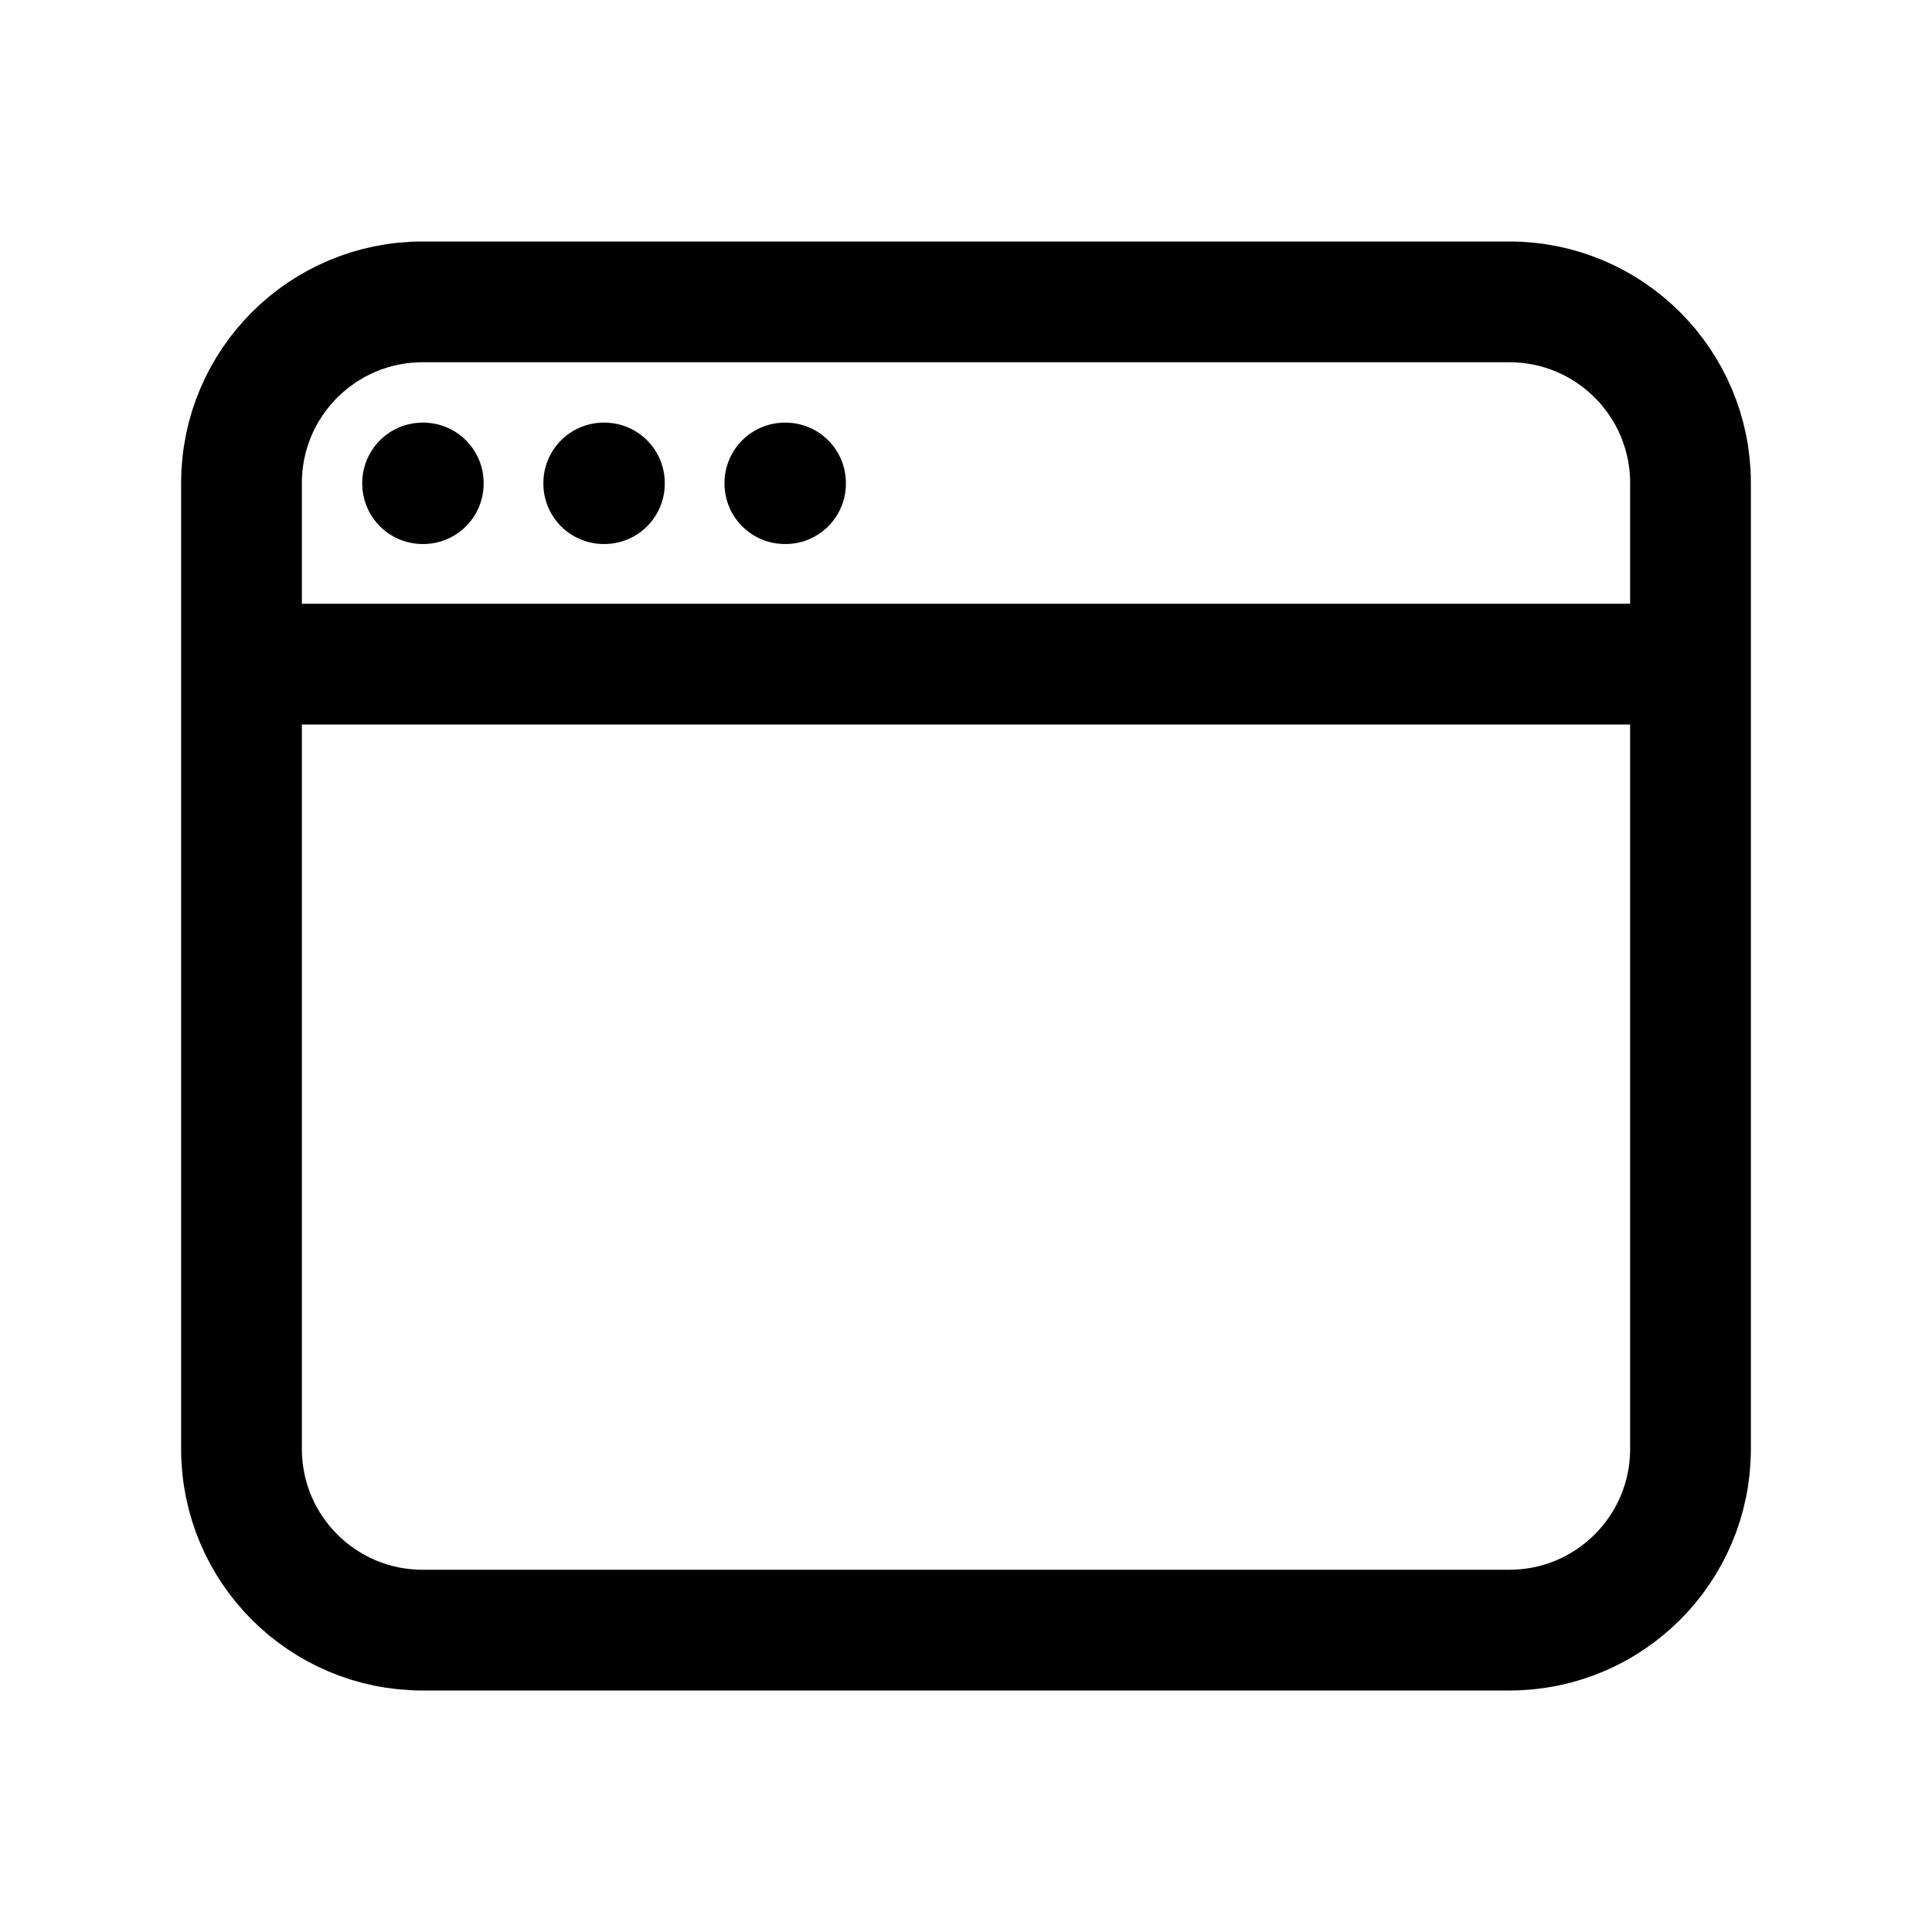
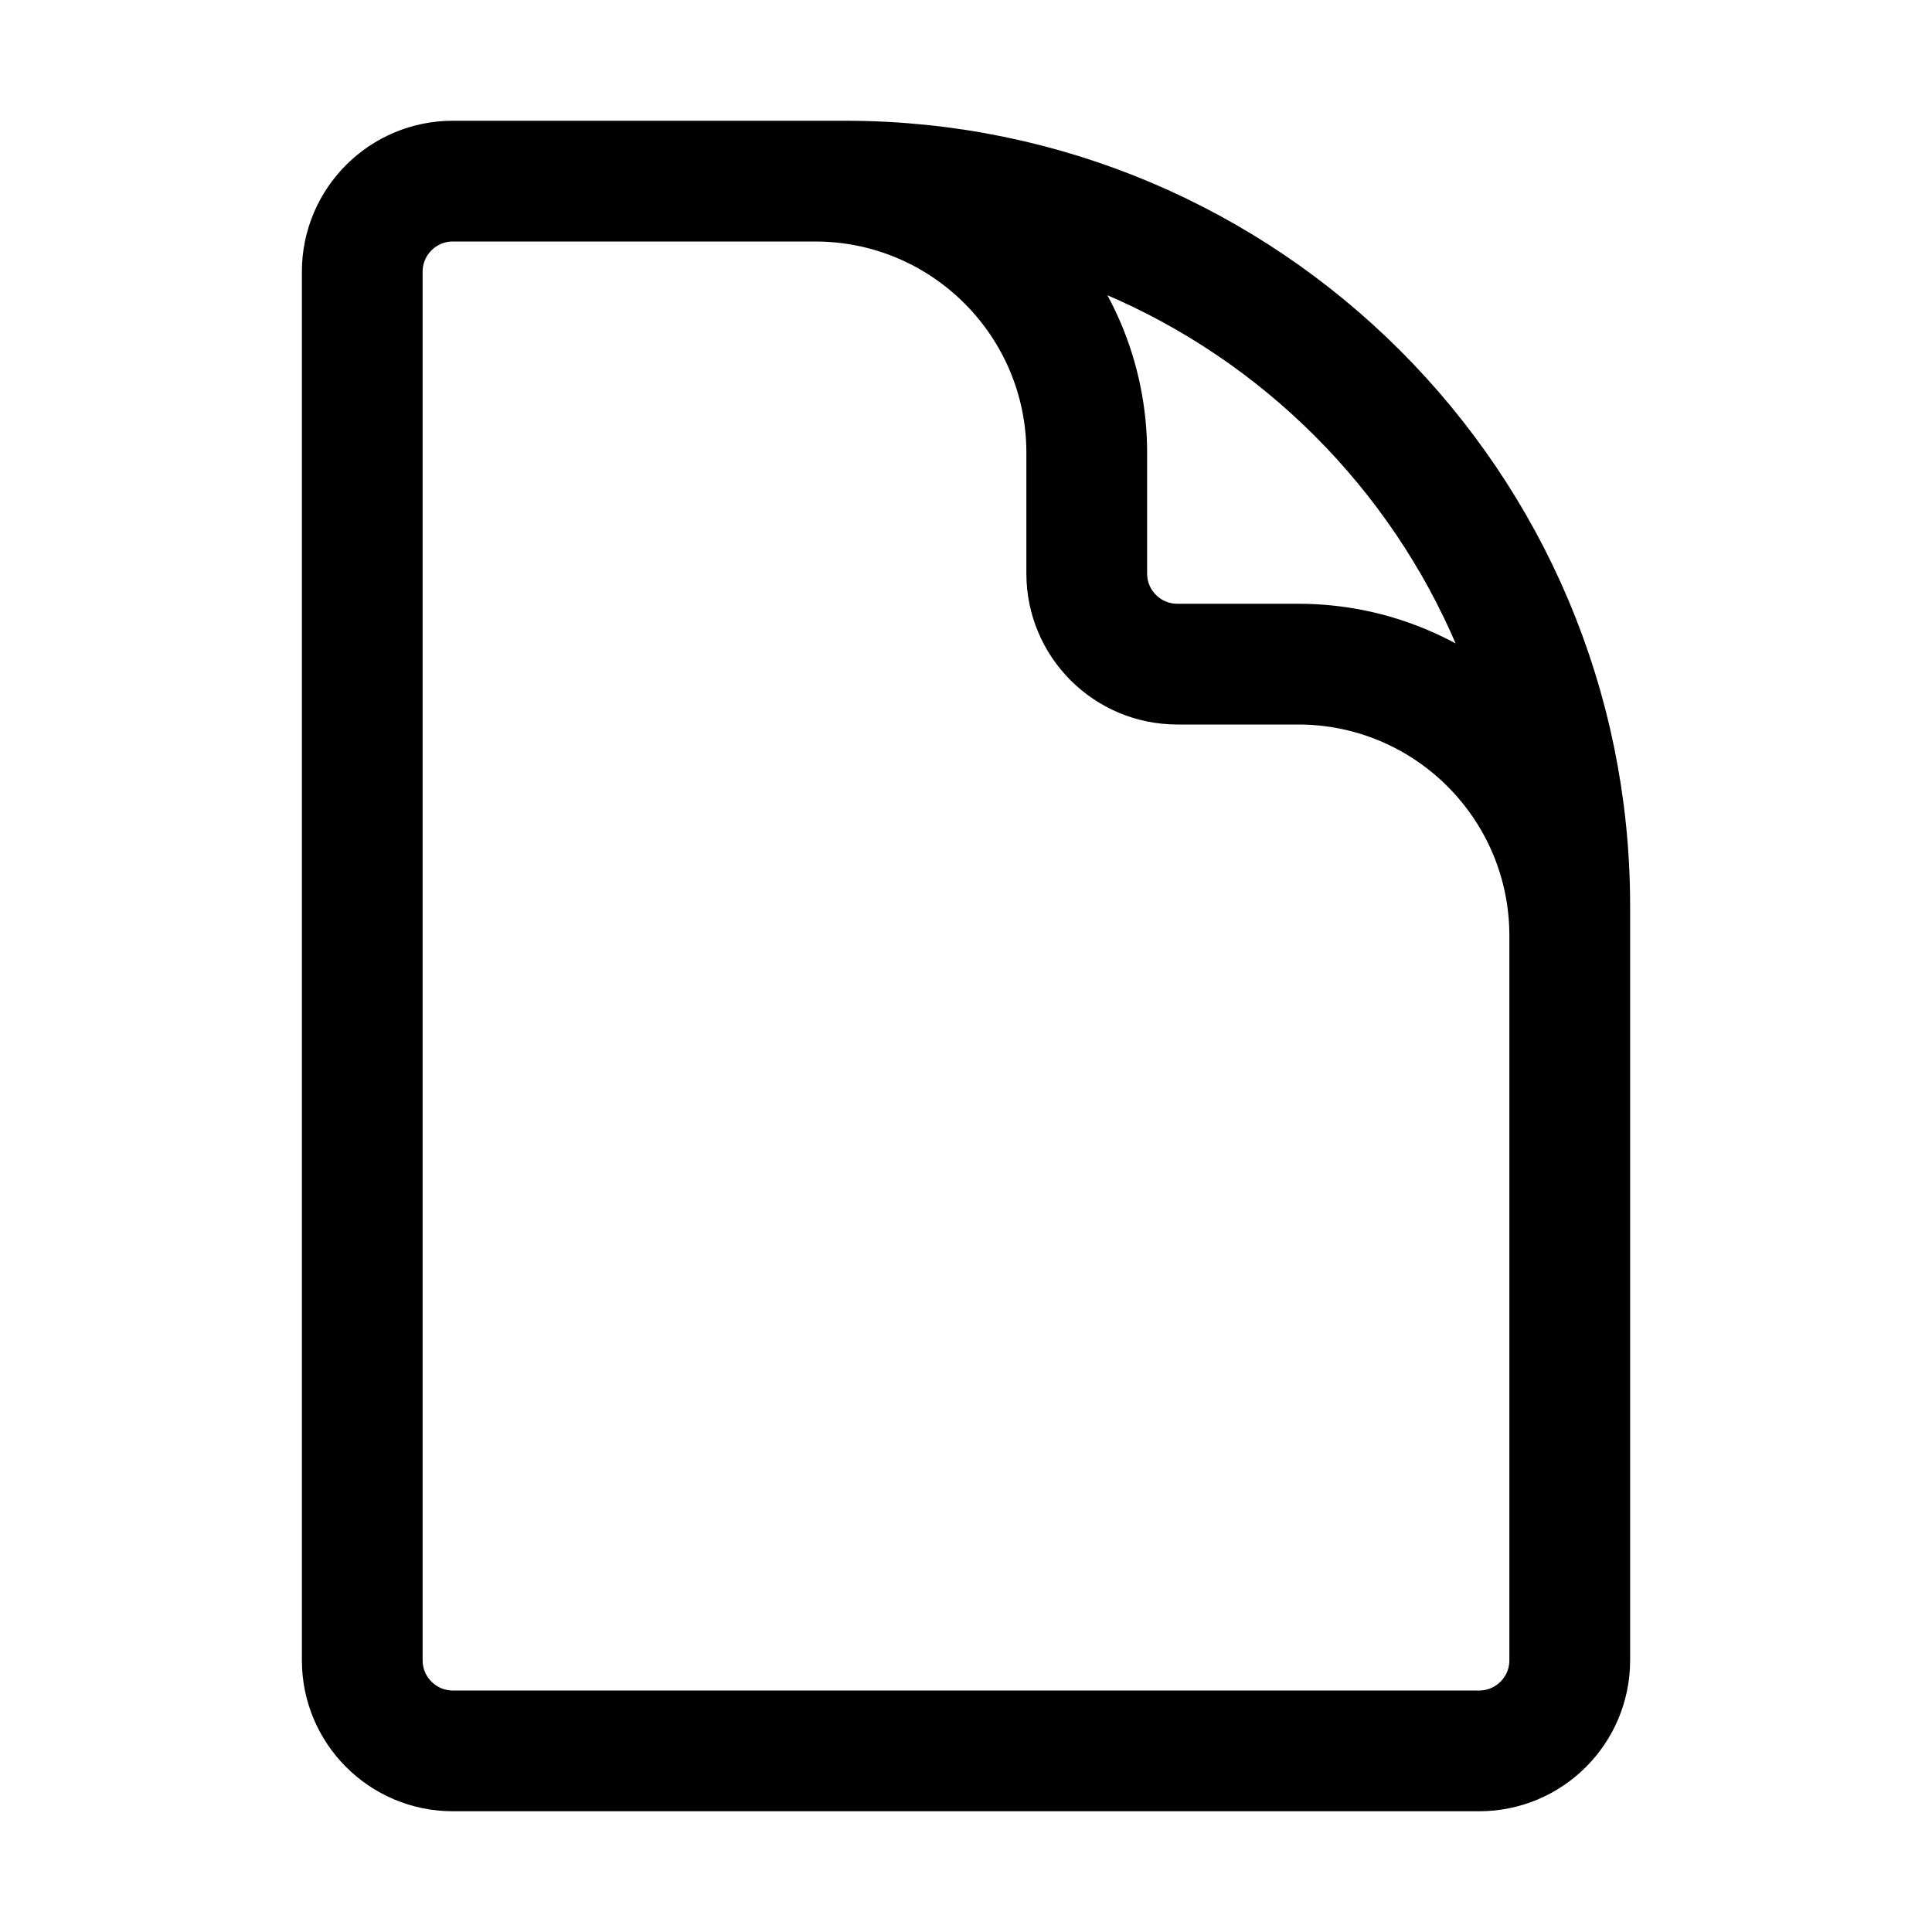
<svg xmlns="http://www.w3.org/2000/svg" fill="none" viewBox="0 0 24 24" stroke-width="1.5" stroke="currentColor" class="size-6">
-   <path stroke-linecap="round" stroke-linejoin="round" d="M3 8.25V18a2.25 2.25 0 0 0 2.25 2.25h13.5A2.25 2.25 0 0 0 21 18V8.25m-18 0V6a2.25 2.25 0 0 1 2.25-2.25h13.5A2.25 2.25 0 0 1 21 6v2.25m-18 0h18M5.25 6h.008v.008H5.25V6ZM7.5 6h.008v.008H7.5V6Zm2.25 0h.008v.008H9.75V6Z" />
+   <path stroke-linecap="round" stroke-linejoin="round" d="M19.5 14.25v-2.625a3.375 3.375 0 0 0-3.375-3.375h-1.5A1.125 1.125 0 0 1 13.5 7.125v-1.5a3.375 3.375 0 0 0-3.375-3.375H8.25m2.25 0H5.625c-.621 0-1.125.504-1.125 1.125v17.25c0 .621.504 1.125 1.125 1.125h12.75c.621 0 1.125-.504 1.125-1.125V11.25a9 9 0 0 0-9-9Z" />
</svg>
